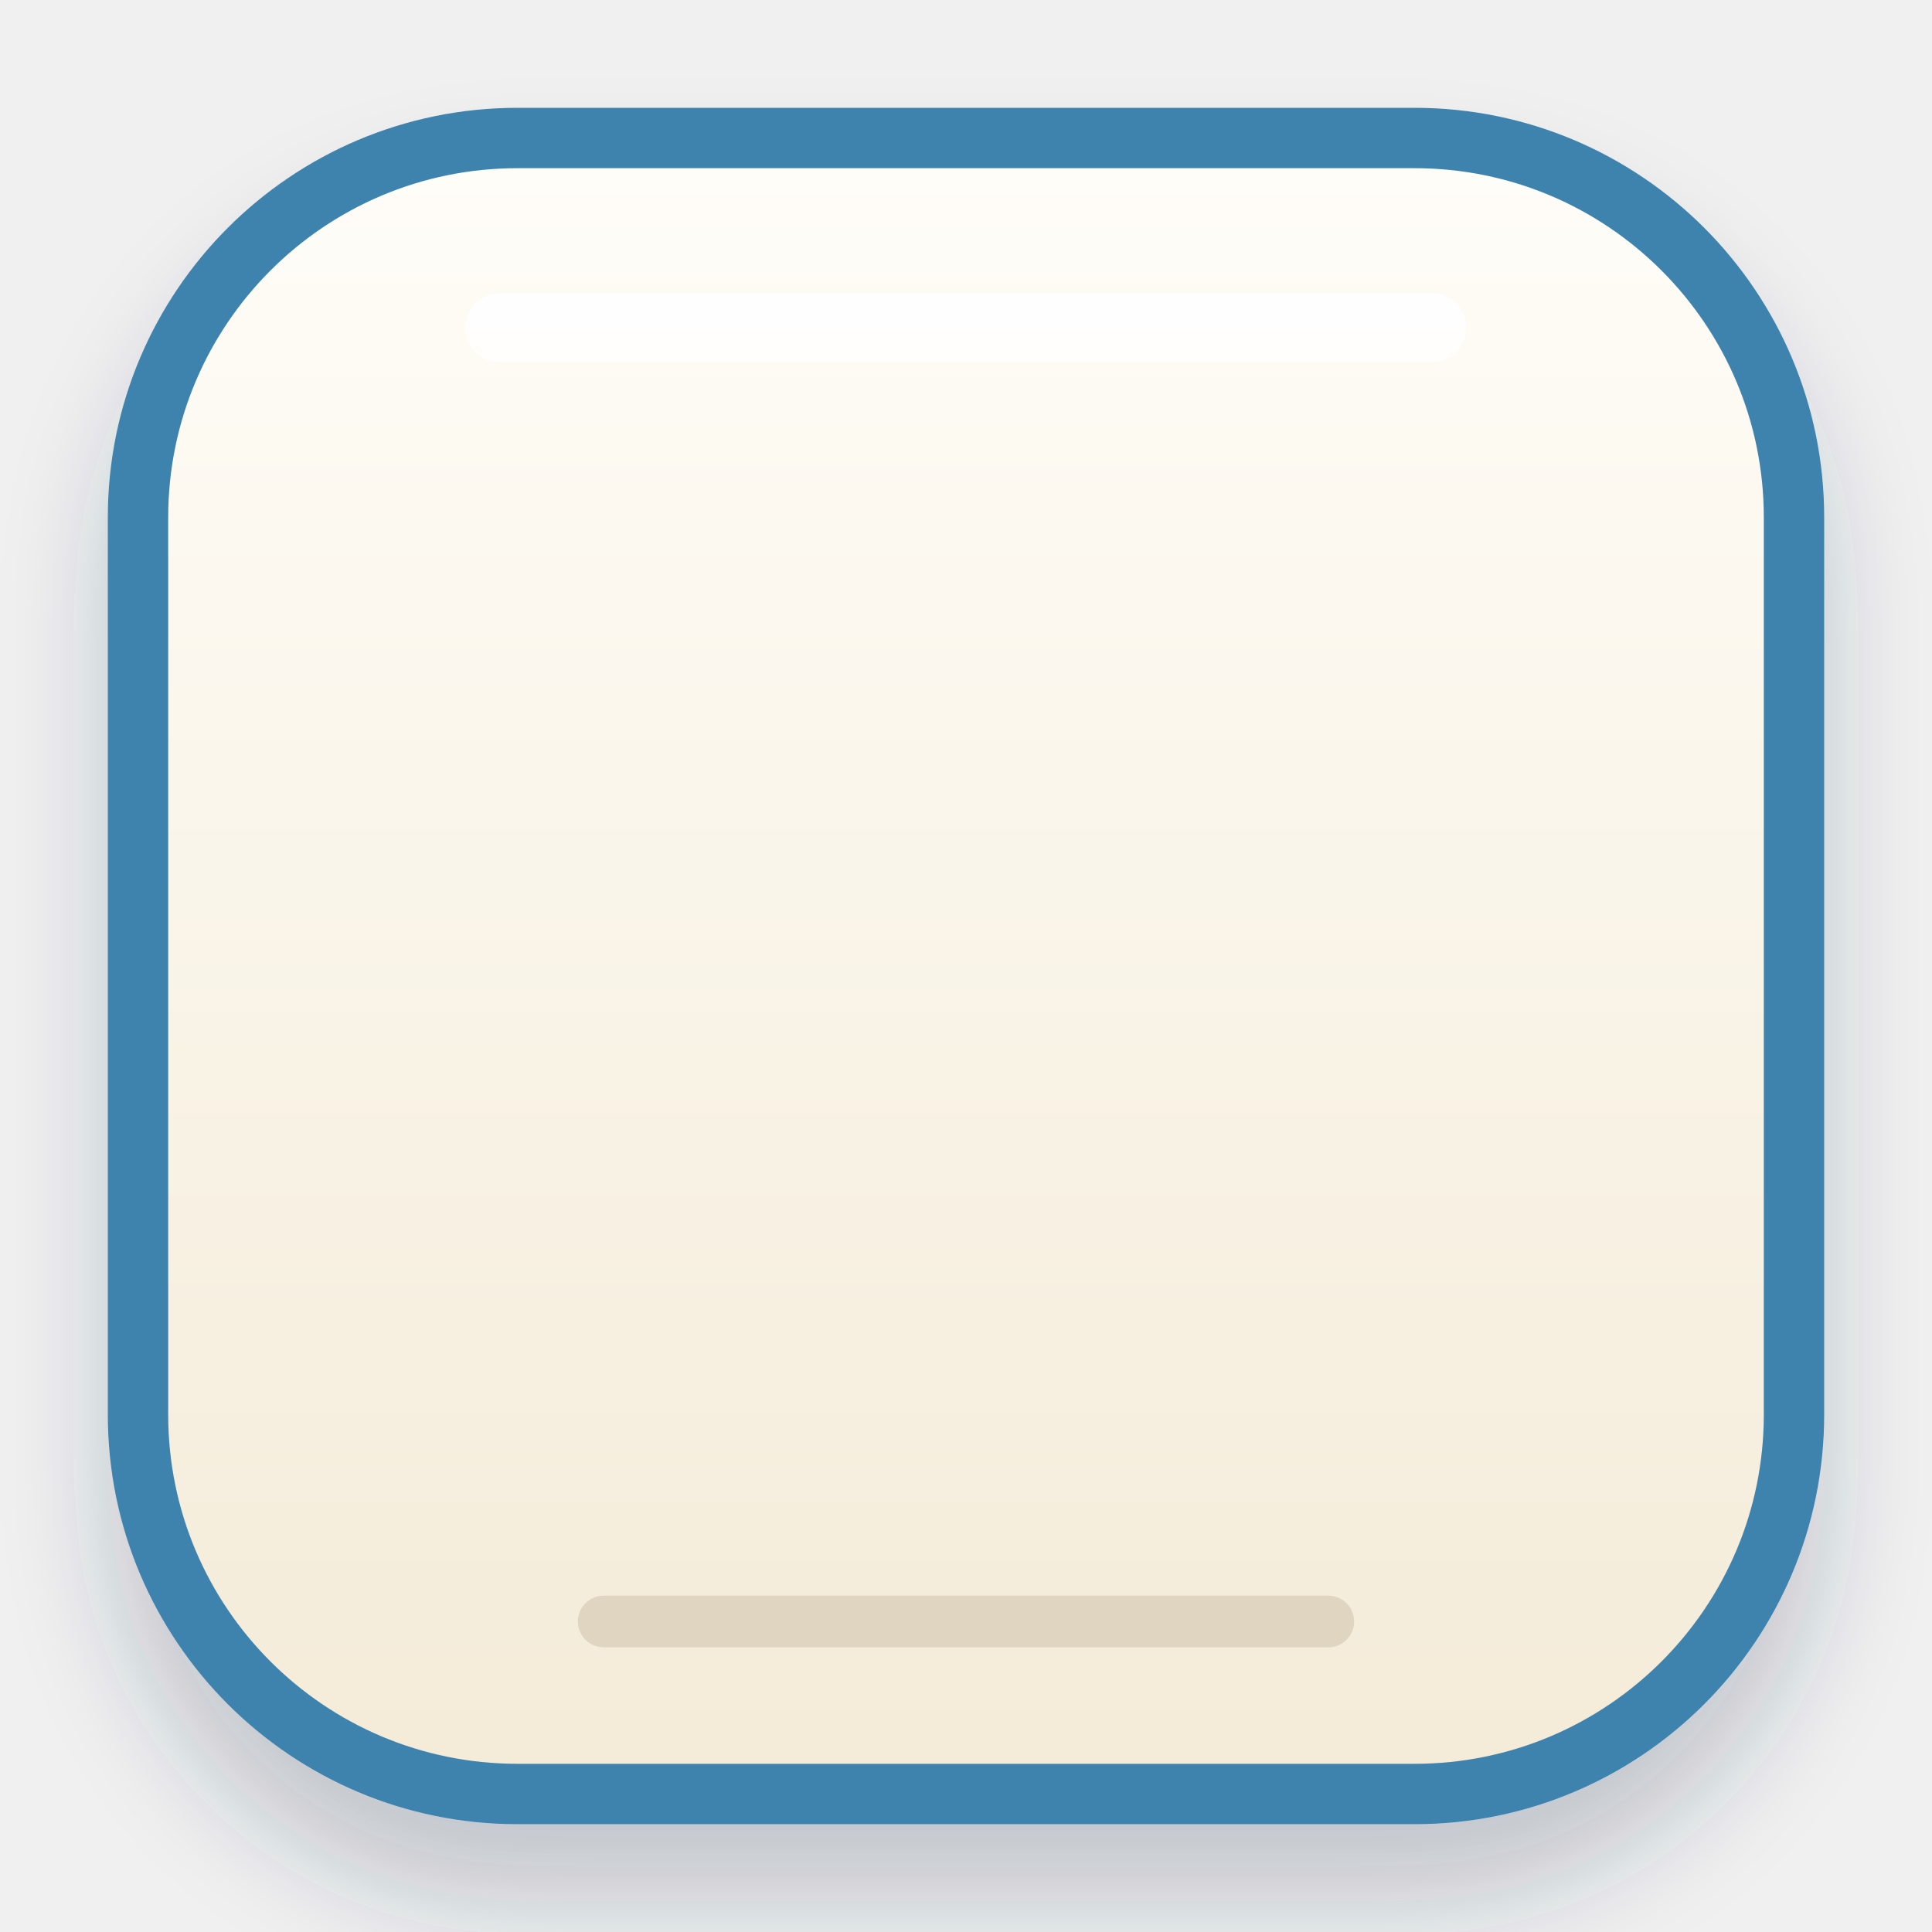
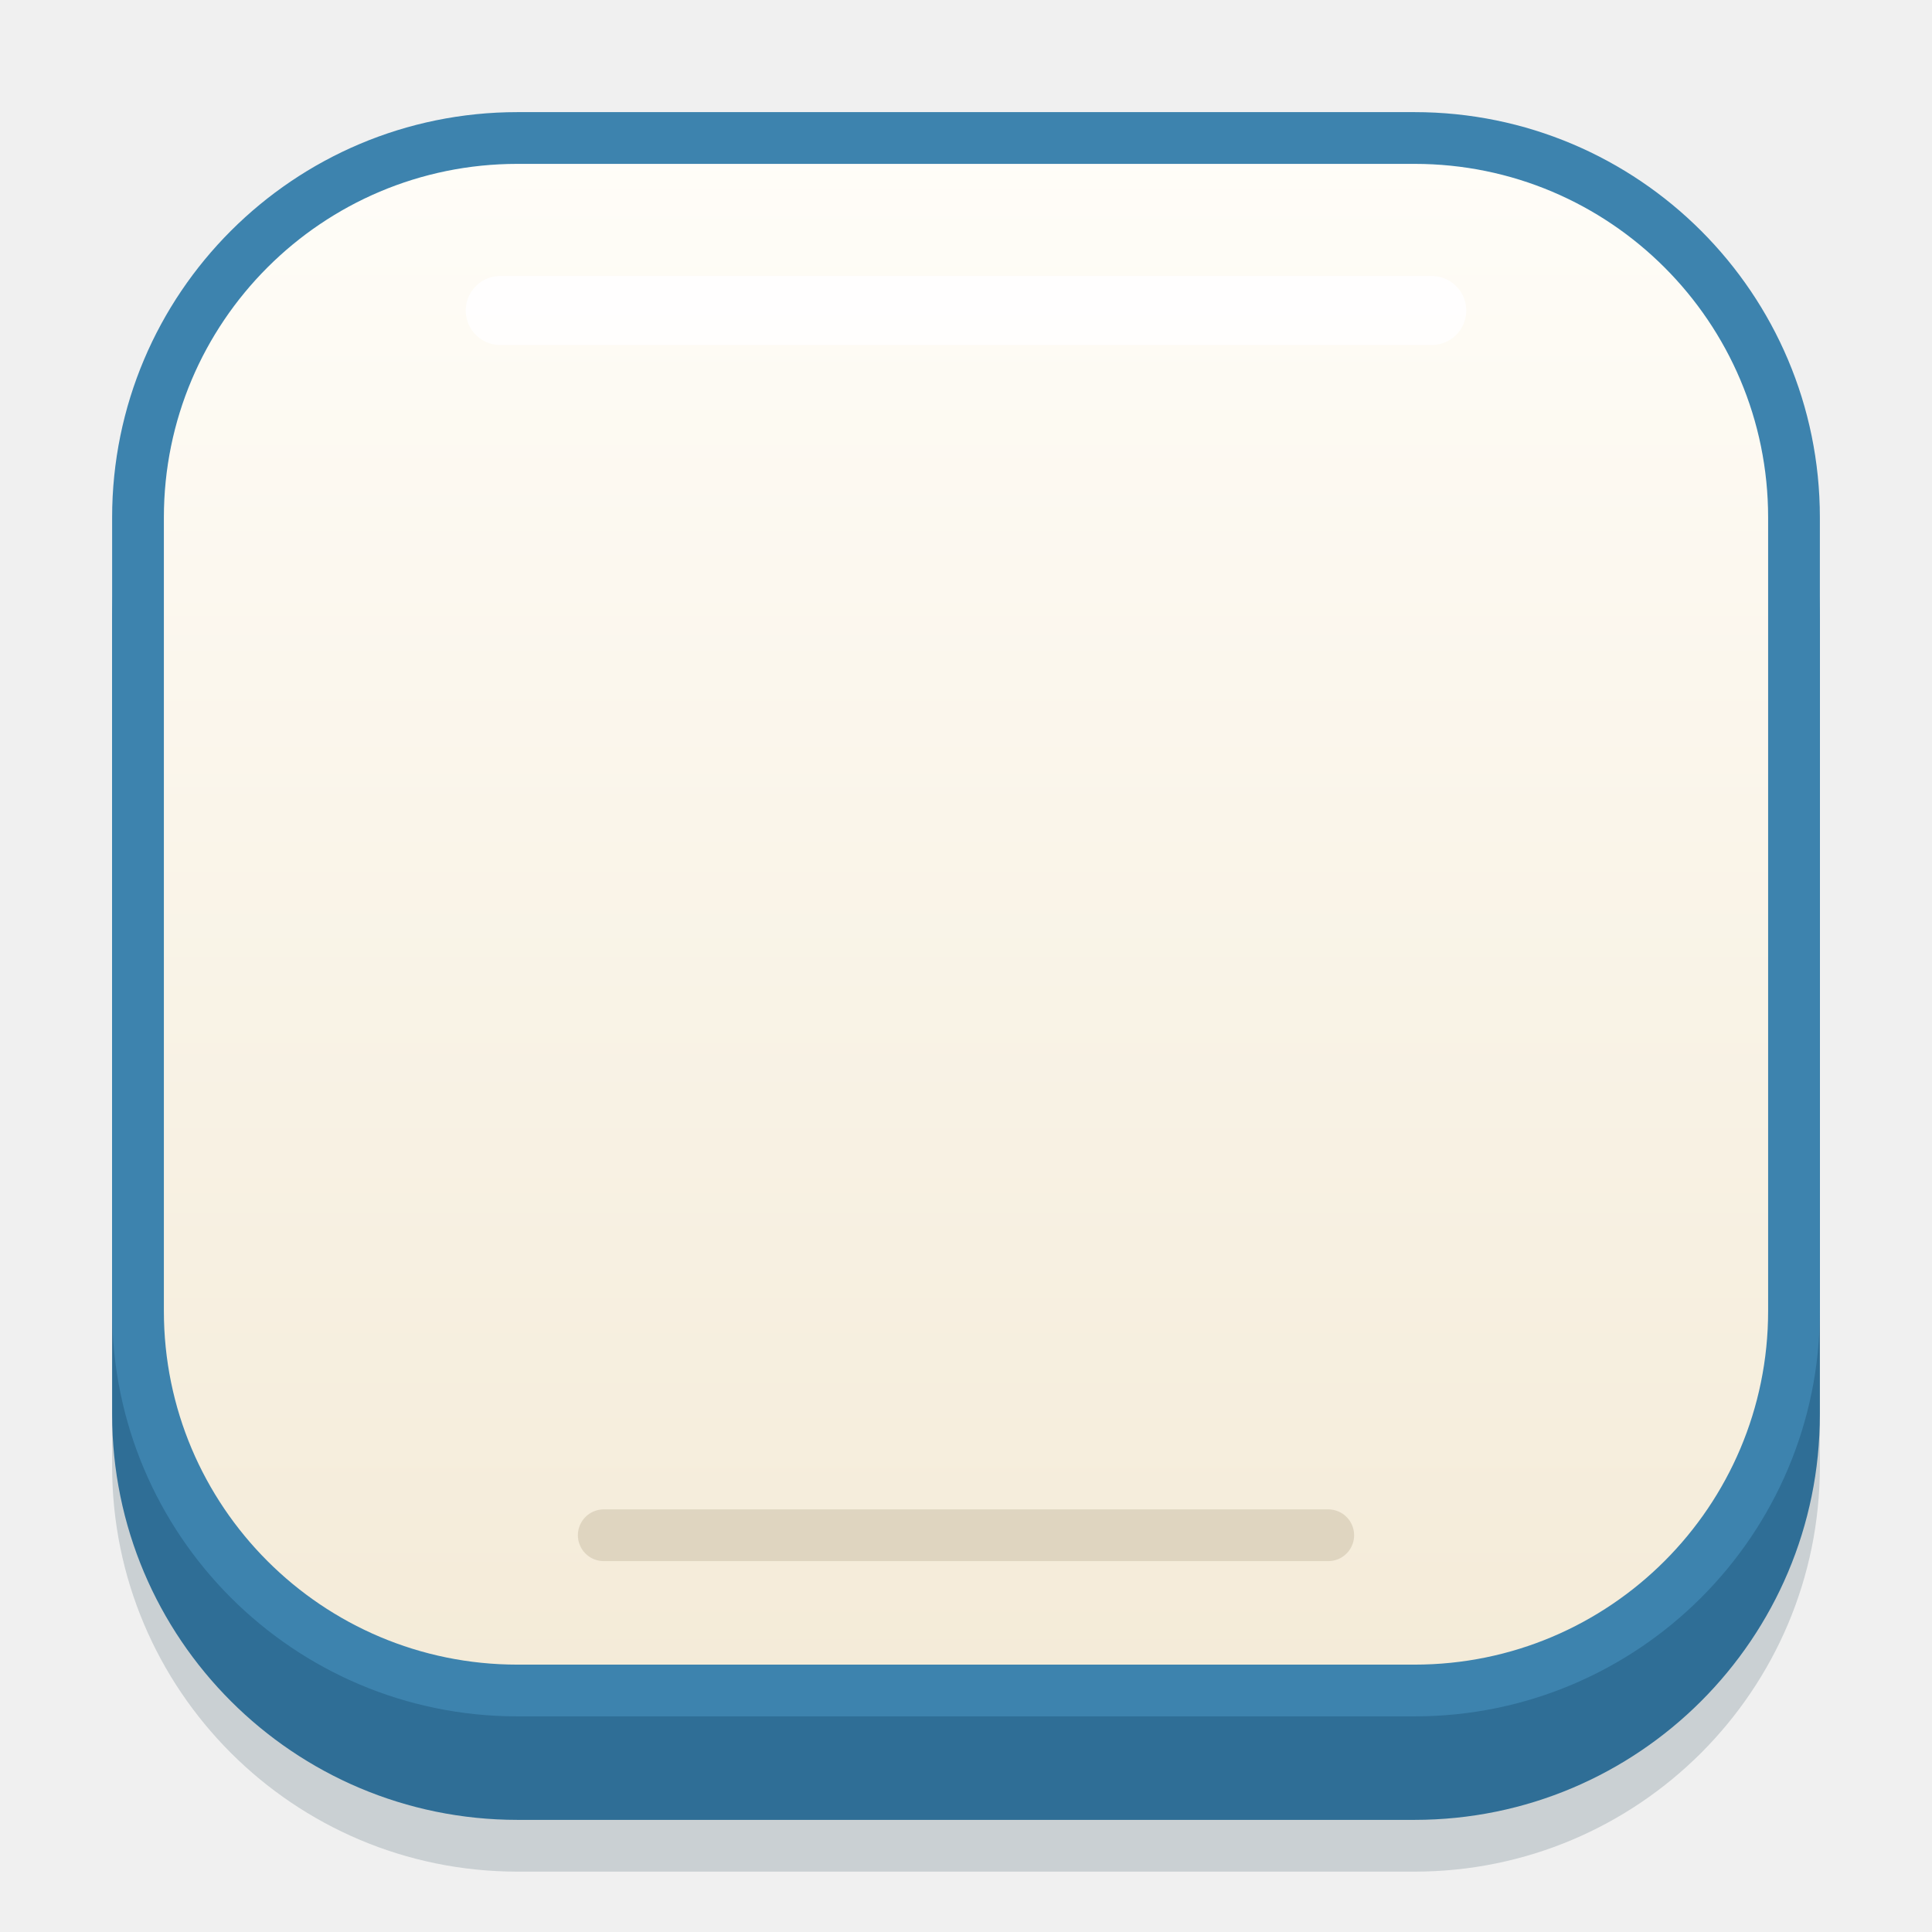
<svg xmlns="http://www.w3.org/2000/svg" viewBox="0 0 224 224" width="112" height="112">
  <defs>
    <linearGradient id="faceN" x1="0" y1="0" x2="0" y2="1">
      <stop offset="0" stop-color="#FFFDF8" />
      <stop offset="1" stop-color="#F4EBD8" />
    </linearGradient>
-     <filter id="shadowN" x="-25%" y="-20%" width="150%" height="160%">
-       <feDropShadow dx="0" dy="9" stdDeviation="6" flood-color="#1E3D52" flood-opacity="0.22" />
-     </filter>
  </defs>
-   <rect x="16" y="16" width="192" height="192" rx="44" fill="url(#faceN)" stroke="#3D83AE" stroke-width="7" filter="url(#shadowN)" />
-   <line x1="58" y1="38" x2="166" y2="38" stroke="#FFFFFF" stroke-width="8" stroke-linecap="round" opacity="0.85" />
-   <line x1="70" y1="188" x2="154" y2="188" stroke="#C9BEA6" stroke-width="6" stroke-linecap="round" opacity="0.5" />
+   <rect x="13" y="31" width="198" height="186" rx="47" fill="#1E3D52" fill-opacity="0.18" />
+   <rect x="13" y="25" width="198" height="186" rx="47" fill="#2F6E96" />
+   <rect x="16" y="16" width="192" height="180" rx="44" fill="url(#faceN)" stroke="#3D83AE" stroke-width="6" />
+   <line x1="58" y1="36" x2="166" y2="36" stroke="#FFFFFF" stroke-width="8" stroke-linecap="round" opacity="0.85" />
+   <line x1="70" y1="178" x2="154" y2="178" stroke="#C9BEA6" stroke-width="6" stroke-linecap="round" opacity="0.5" />
</svg>
